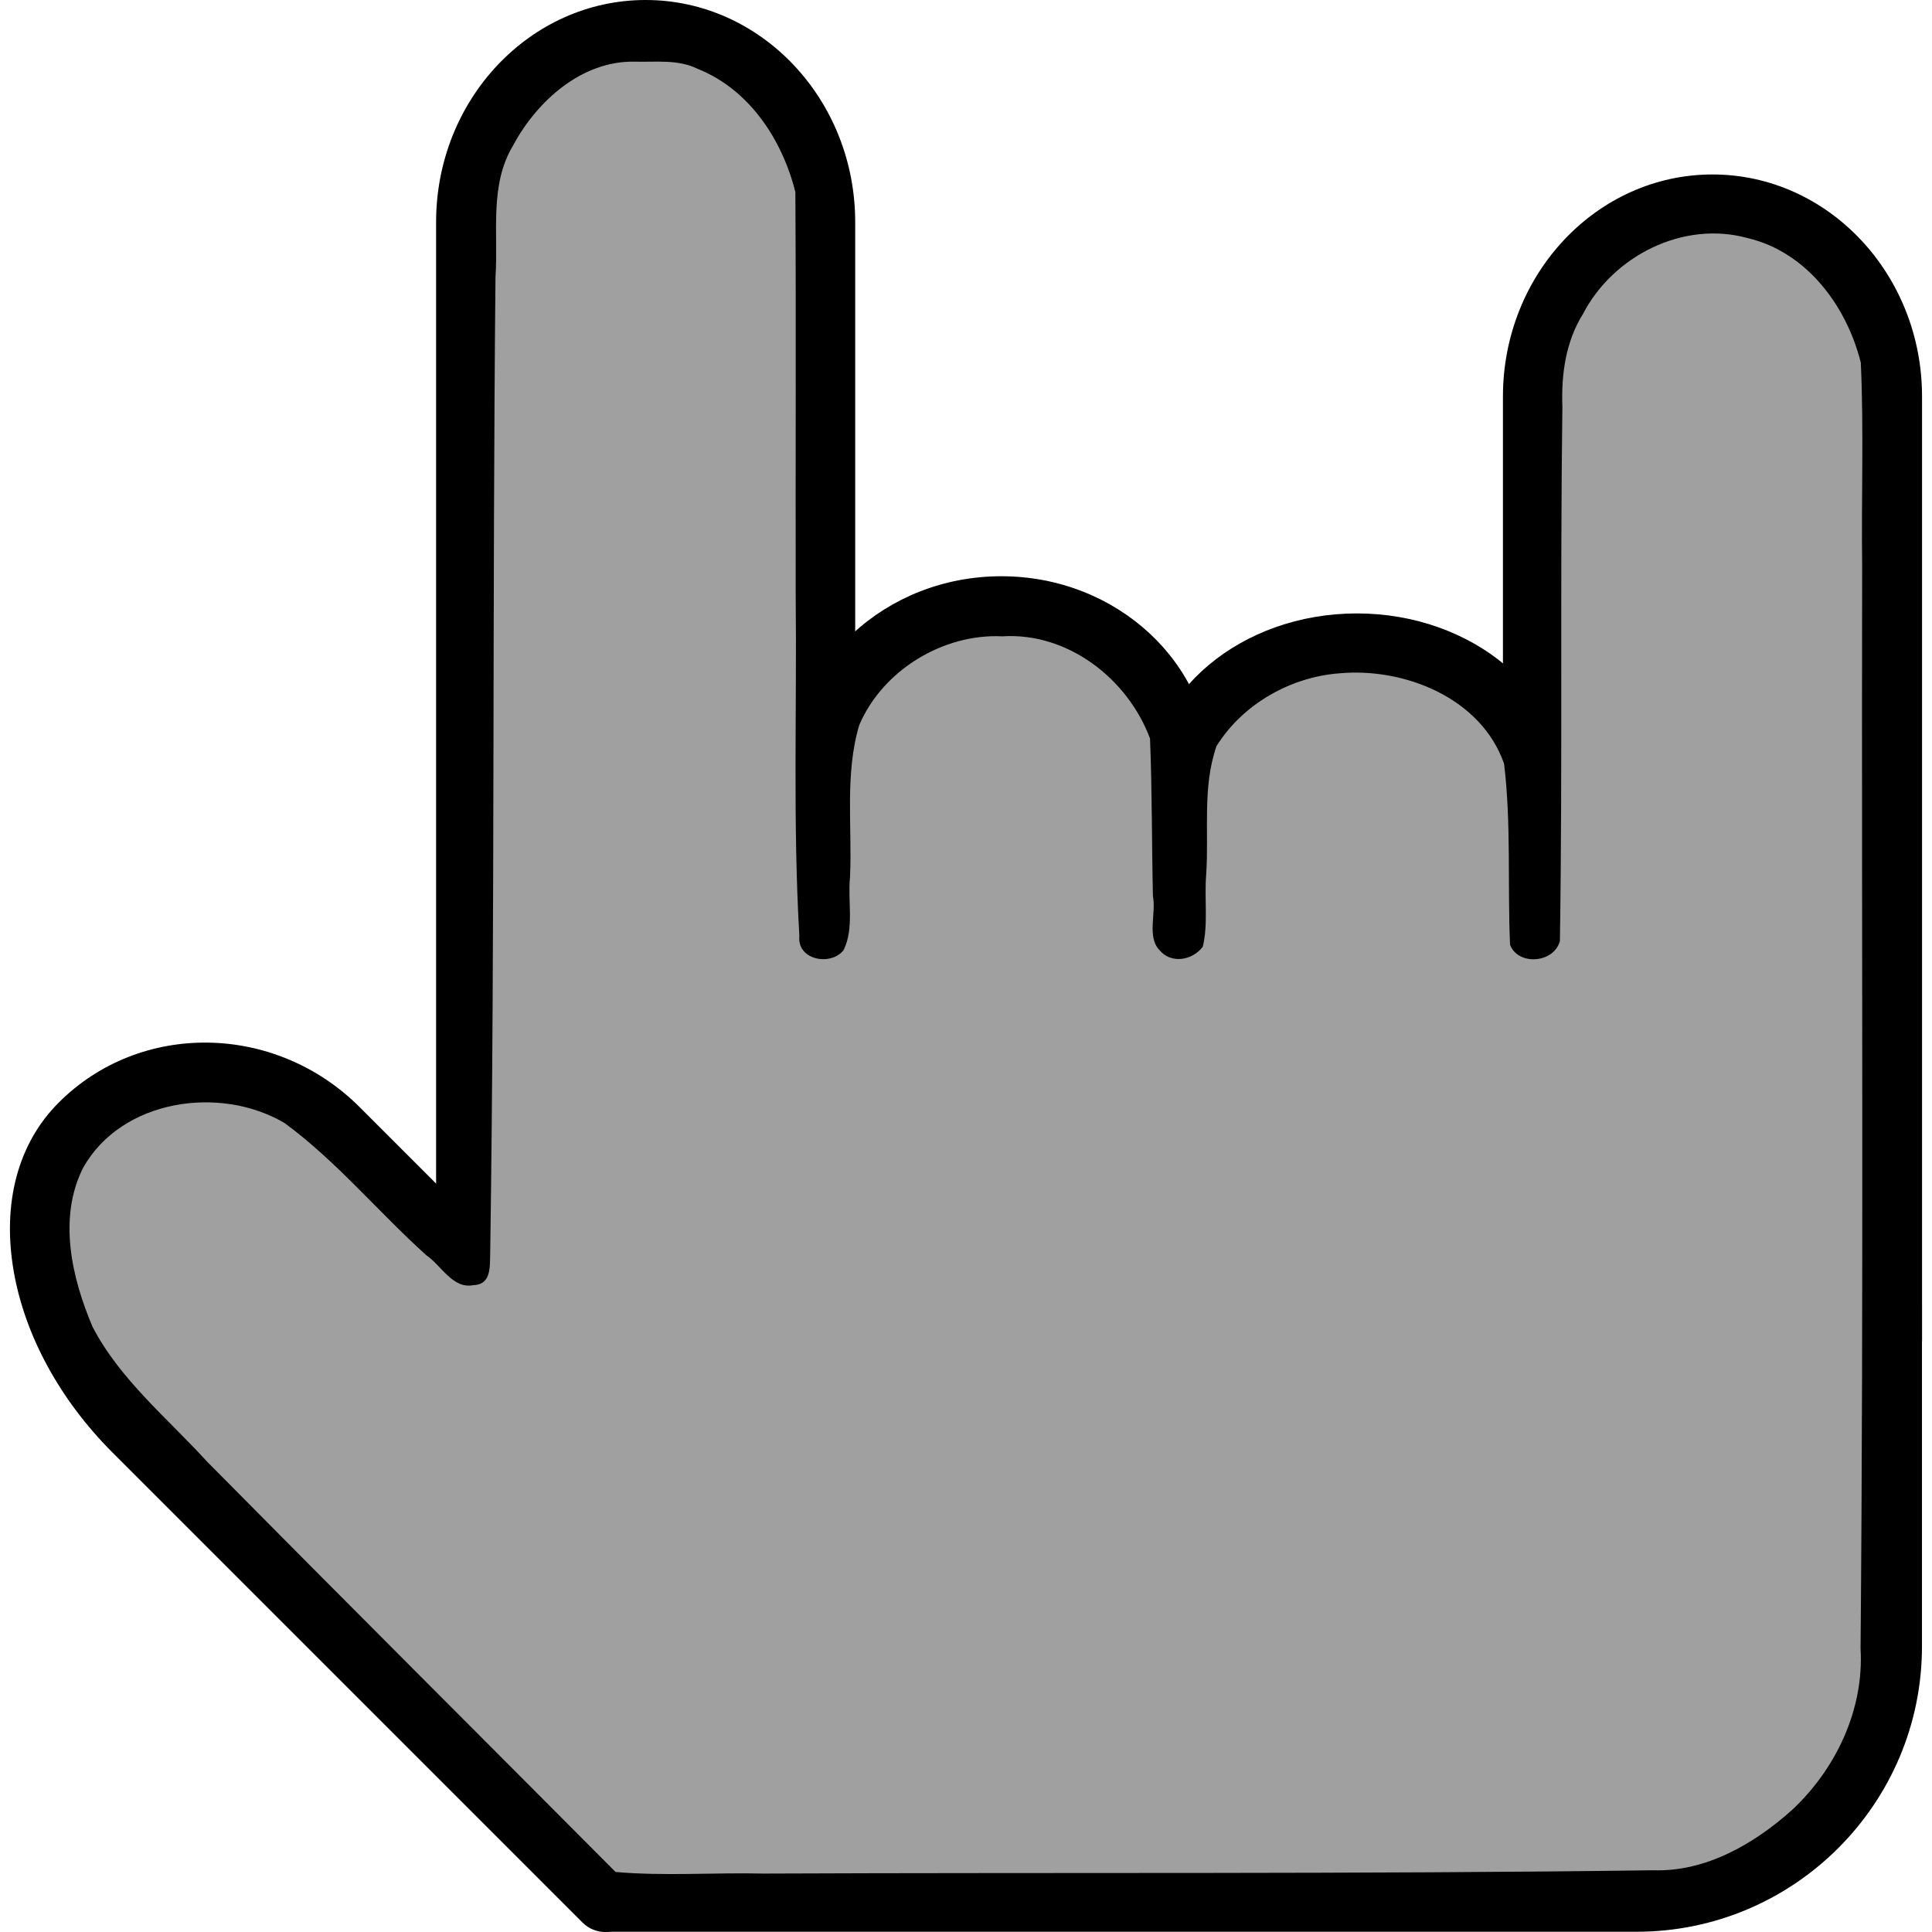
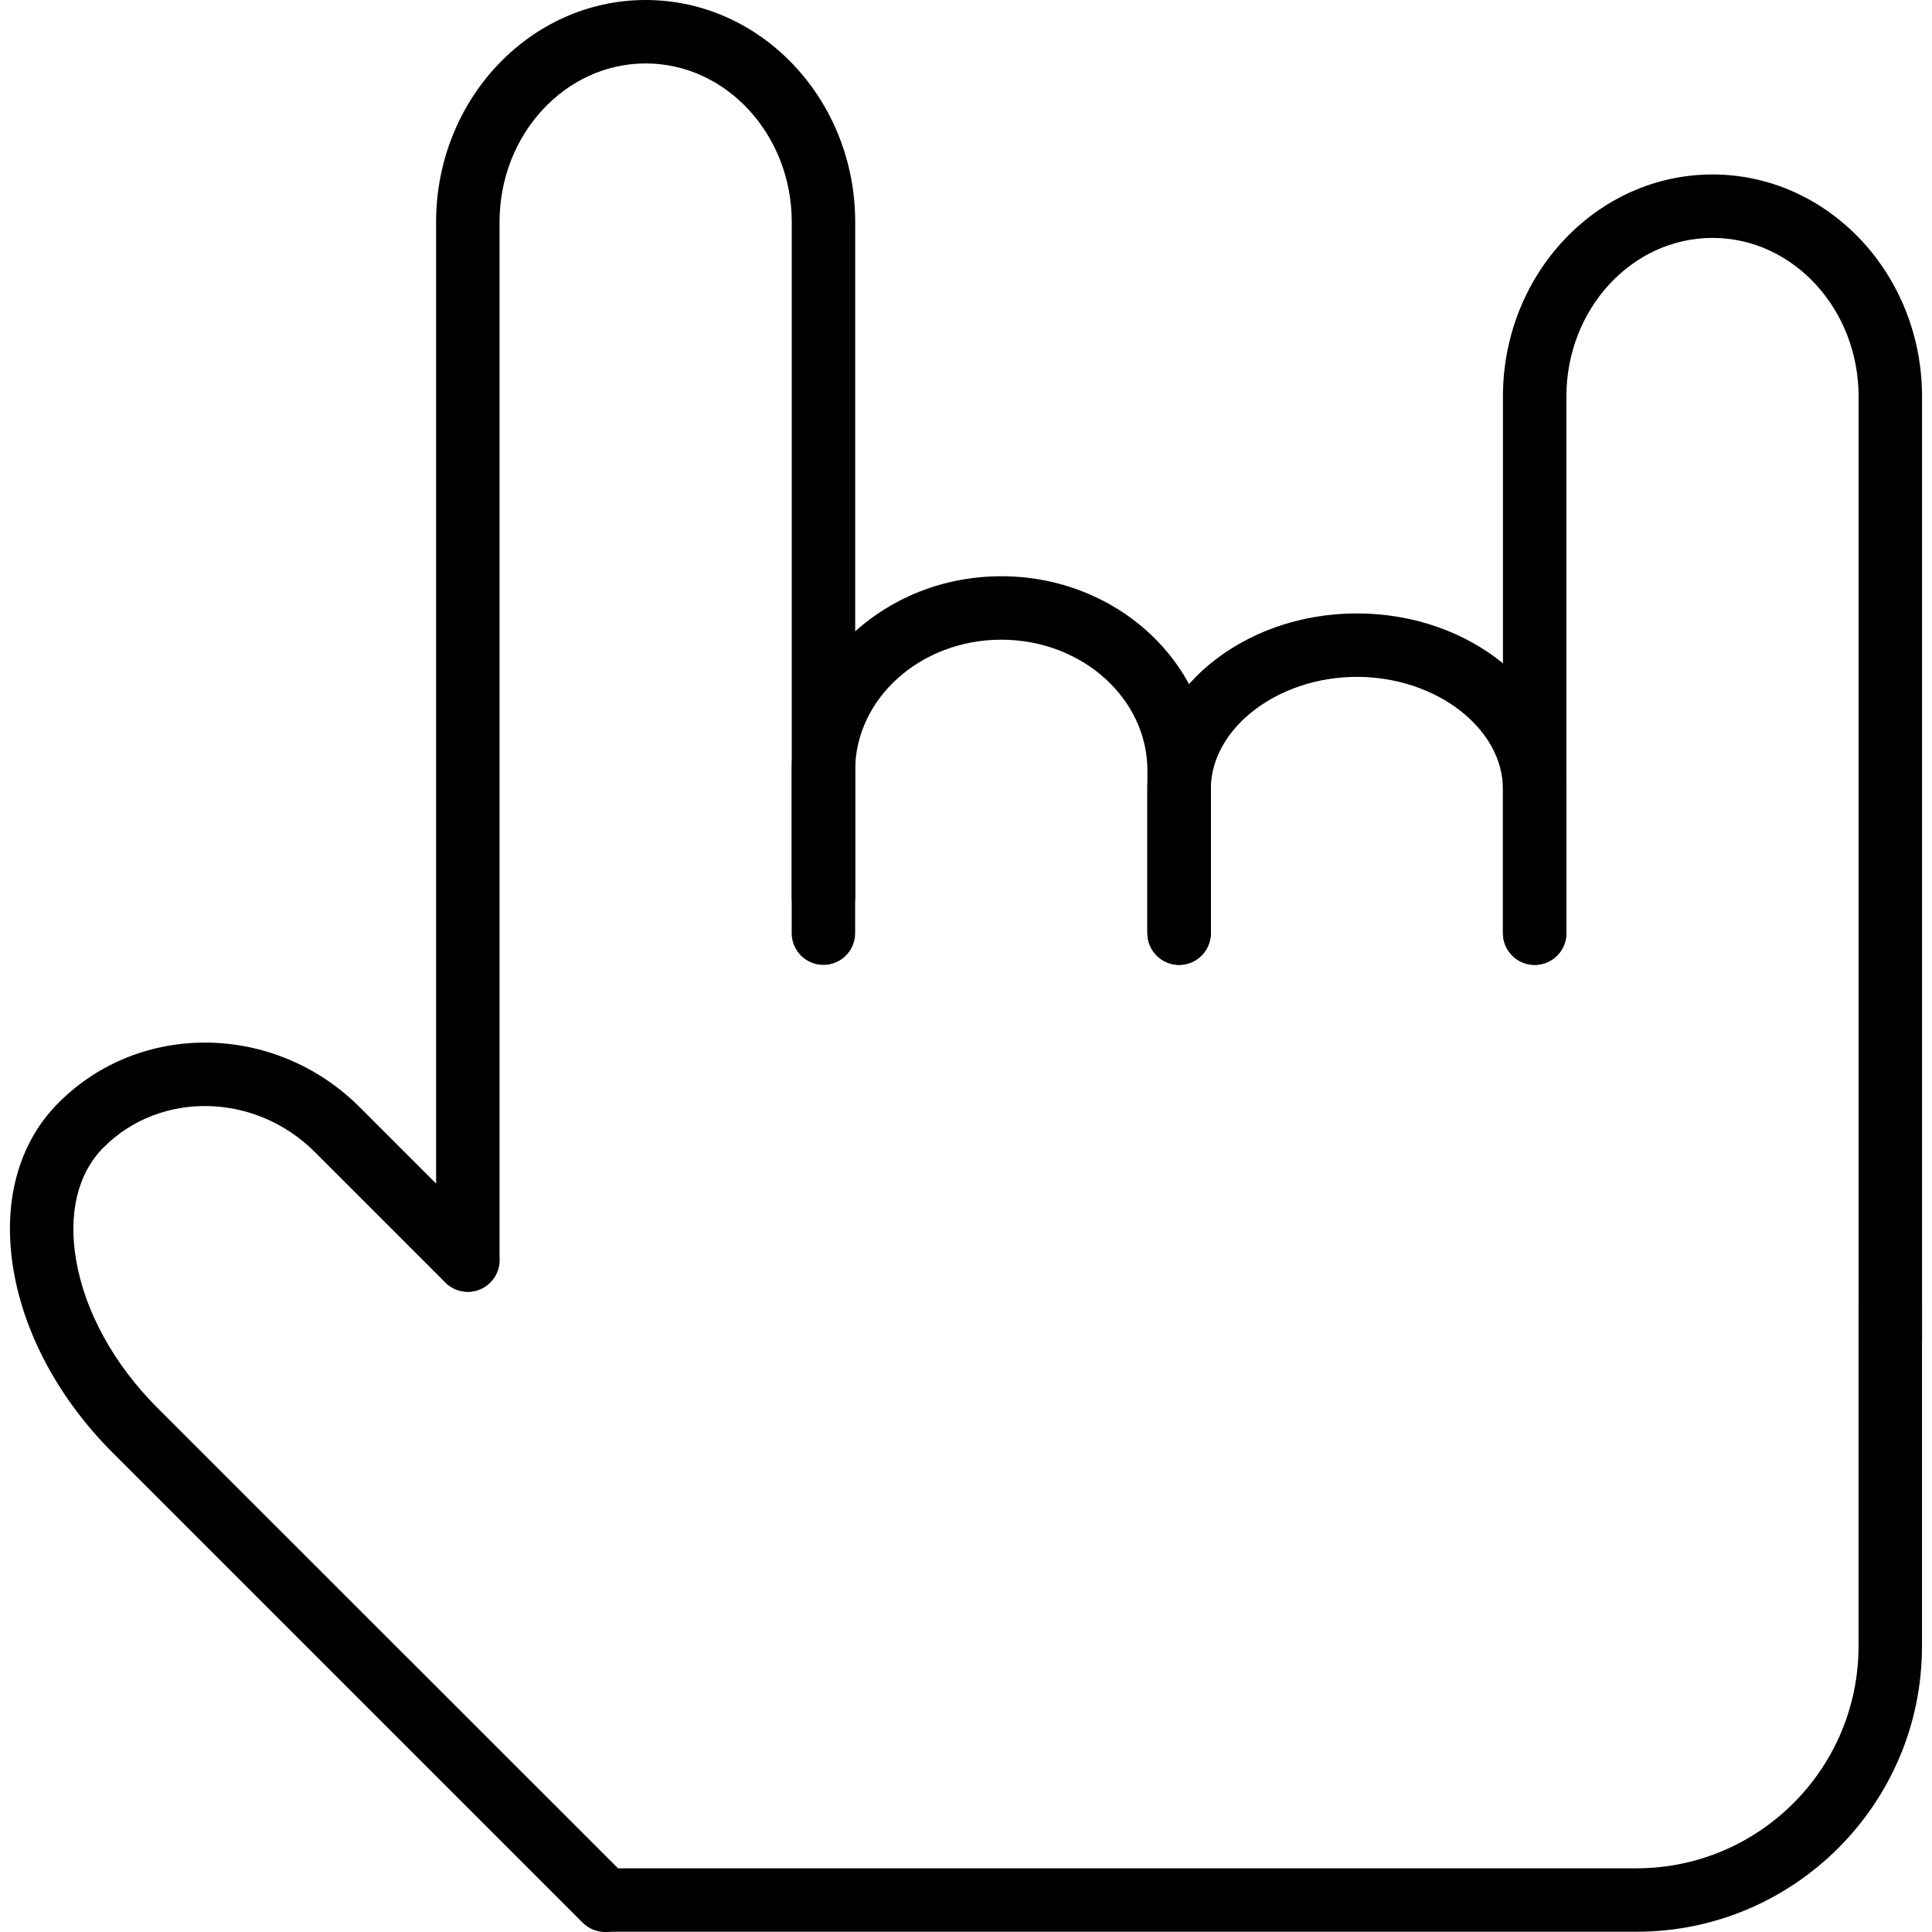
<svg xmlns="http://www.w3.org/2000/svg" version="1.1" id="Capa_1" x="0px" y="0px" viewBox="0 0 30.453 30.453" style="enable-background:new 0 0 30.453 30.453;" xml:space="preserve">
-   <defs id="defs76" />
-   <g id="g41" style="fill:#000000;fill-opacity:1;fill-rule:nonzero">
-     <path d="M7.374,20.361c-0.276,0-0.5-0.224-0.5-0.5V3.5c0-1.93,1.481-3.5,3.303-3.5s3.303,1.57,3.303,3.5v10.637   c0,0.276-0.224,0.5-0.5,0.5s-0.5-0.224-0.5-0.5V3.5c0-1.378-1.033-2.5-2.303-2.5S7.874,2.122,7.874,3.5v16.361   C7.874,20.138,7.65,20.361,7.374,20.361z" id="path29" style="fill:#000000;fill-opacity:1;fill-rule:nonzero" />
-     <path d="M9.539,30.453c-0.128,0-0.256-0.049-0.354-0.146l-7.412-7.412c-0.824-0.824-1.377-1.835-1.555-2.846   c-0.189-1.077,0.062-2.025,0.708-2.67c1.287-1.288,3.416-1.256,4.745,0.074l2.056,2.056c0.195,0.195,0.195,0.512,0,0.707   s-0.512,0.195-0.707,0l-2.056-2.056c-0.94-0.939-2.435-0.972-3.331-0.074c-0.409,0.409-0.562,1.044-0.431,1.79   c0.144,0.811,0.597,1.632,1.277,2.313L9.893,29.6c0.195,0.195,0.195,0.512,0,0.707C9.795,30.404,9.667,30.453,9.539,30.453z" id="path31" style="fill:#000000;fill-opacity:1;fill-rule:nonzero" />
-     <path d="M18.586,15.209c-0.276,0-0.5-0.224-0.5-0.5v-2.563c0-1.138-1.033-2.063-2.303-2.063c-1.271,0-2.304,0.925-2.304,2.063   v2.563c0,0.276-0.224,0.5-0.5,0.5s-0.5-0.224-0.5-0.5v-2.563c0-1.689,1.482-3.063,3.304-3.063s3.303,1.374,3.303,3.063v2.563   C19.086,14.985,18.862,15.209,18.586,15.209z" id="path33" style="fill:#000000;fill-opacity:1;fill-rule:nonzero" />
-     <path d="M24.19,15.209c-0.276,0-0.5-0.224-0.5-0.5v-2.27c0-0.959-1.054-1.77-2.302-1.77s-2.303,0.811-2.303,1.77v2.27   c0,0.276-0.224,0.5-0.5,0.5s-0.5-0.224-0.5-0.5v-2.27c0-1.527,1.481-2.77,3.303-2.77c1.82,0,3.302,1.243,3.302,2.77v2.27   C24.69,14.985,24.467,15.209,24.19,15.209z" id="path35" style="fill:#000000;fill-opacity:1;fill-rule:nonzero" />
-     <path d="M29.796,21.627c-0.276,0-0.5-0.224-0.5-0.5V6.25c0-1.378-1.033-2.5-2.303-2.5s-2.303,1.122-2.303,2.5v8.459   c0,0.276-0.224,0.5-0.5,0.5s-0.5-0.224-0.5-0.5V6.25c0-1.93,1.481-3.5,3.303-3.5s3.303,1.57,3.303,3.5v14.877   C30.296,21.403,30.072,21.627,29.796,21.627z" id="path37" style="fill:#000000;fill-opacity:1;fill-rule:nonzero" />
-     <path d="M25.796,30.449H9.578c-0.276,0-0.519-0.224-0.519-0.5s0.206-0.5,0.482-0.5h16.254c1.93,0,3.5-1.57,3.5-3.5v-5.396   c0-0.276,0.224-0.5,0.5-0.5s0.5,0.224,0.5,0.5v5.396C30.296,28.431,28.277,30.449,25.796,30.449z" id="path39" style="fill:#000000;fill-opacity:1;fill-rule:nonzero" />
+   <g>
+     <path d="M7.374,20.361c-0.276,0-0.5-0.224-0.5-0.5V3.5c0-1.93,1.481-3.5,3.303-3.5s3.303,1.57,3.303,3.5v10.637   c0,0.276-0.224,0.5-0.5,0.5s-0.5-0.224-0.5-0.5V3.5c0-1.378-1.033-2.5-2.303-2.5S7.874,2.122,7.874,3.5v16.361   C7.874,20.138,7.65,20.361,7.374,20.361z" />
+     <path d="M9.539,30.453c-0.128,0-0.256-0.049-0.354-0.146l-7.412-7.412c-0.824-0.824-1.377-1.835-1.555-2.846   c-0.189-1.077,0.062-2.025,0.708-2.67c1.287-1.288,3.416-1.256,4.745,0.074l2.056,2.056c0.195,0.195,0.195,0.512,0,0.707   s-0.512,0.195-0.707,0l-2.056-2.056c-0.94-0.939-2.435-0.972-3.331-0.074c-0.409,0.409-0.562,1.044-0.431,1.79   c0.144,0.811,0.597,1.632,1.277,2.313L9.893,29.6c0.195,0.195,0.195,0.512,0,0.707C9.795,30.404,9.667,30.453,9.539,30.453z" />
+     <path d="M18.586,15.209c-0.276,0-0.5-0.224-0.5-0.5v-2.563c0-1.138-1.033-2.063-2.303-2.063c-1.271,0-2.304,0.925-2.304,2.063   v2.563c0,0.276-0.224,0.5-0.5,0.5s-0.5-0.224-0.5-0.5v-2.563c0-1.689,1.482-3.063,3.304-3.063s3.303,1.374,3.303,3.063v2.563   C19.086,14.985,18.862,15.209,18.586,15.209z" />
+     <path d="M24.19,15.209c-0.276,0-0.5-0.224-0.5-0.5v-2.27c0-0.959-1.054-1.77-2.302-1.77s-2.303,0.811-2.303,1.77v2.27   c0,0.276-0.224,0.5-0.5,0.5s-0.5-0.224-0.5-0.5v-2.27c0-1.527,1.481-2.77,3.303-2.77c1.82,0,3.302,1.243,3.302,2.77v2.27   C24.69,14.985,24.467,15.209,24.19,15.209z" />
+     <path d="M29.796,21.627c-0.276,0-0.5-0.224-0.5-0.5V6.25c0-1.378-1.033-2.5-2.303-2.5s-2.303,1.122-2.303,2.5v8.459   c0,0.276-0.224,0.5-0.5,0.5s-0.5-0.224-0.5-0.5V6.25c0-1.93,1.481-3.5,3.303-3.5s3.303,1.57,3.303,3.5v14.877   C30.296,21.403,30.072,21.627,29.796,21.627z" />
+     <path d="M25.796,30.449H9.578c-0.276,0-0.519-0.224-0.519-0.5s0.206-0.5,0.482-0.5h16.254c1.93,0,3.5-1.57,3.5-3.5v-5.396   c0-0.276,0.224-0.5,0.5-0.5s0.5,0.224,0.5,0.5v5.396C30.296,28.431,28.277,30.449,25.796,30.449z" />
  </g>
-   <g id="g43" />
-   <g id="g45" />
-   <g id="g47" />
-   <g id="g49" />
-   <g id="g51" />
-   <g id="g53" />
-   <g id="g55" />
-   <g id="g57" />
-   <g id="g59" />
-   <g id="g61" />
-   <g id="g63" />
-   <g id="g65" />
-   <g id="g67" />
-   <g id="g69" />
-   <g id="g71" />
-   <path style="fill:#afafb4;stroke:none;stroke-width:0.048;fill-opacity:0" d="M 5.93,25.588 C 1.902,21.554 1.829,21.473 1.502,20.738 1.17,19.994 1.095,19.187 1.306,18.639 c 0.329,-0.855 1.494,-1.37 2.506,-1.106 0.591,0.154 0.781,0.299 2.107,1.608 1.235,1.219 1.248,1.23 1.449,1.23 0.167,0 0.231,-0.029 0.365,-0.162 L 7.895,20.047 7.896,11.654 C 7.897,2.365 7.878,2.91 8.209,2.28 8.45,1.823 8.805,1.473 9.255,1.251 9.568,1.096 9.676,1.068 10.025,1.05 c 0.294,-0.015 0.492,0.002 0.714,0.062 0.761,0.206 1.412,0.894 1.649,1.744 0.045,0.163 0.066,1.625 0.086,6.172 l 0.027,5.959 0.134,0.115 c 0.201,0.173 0.519,0.162 0.705,-0.024 l 0.14,-0.14 9.45e-4,-1.352 c 0.001,-1.542 0.037,-1.884 0.237,-2.281 0.807,-1.598 3.344,-1.576 4.141,0.036 l 0.179,0.363 0.024,1.618 0.024,1.618 0.156,0.139 c 0.216,0.192 0.475,0.192 0.691,-4e-6 l 0.156,-0.139 0.024,-1.424 c 0.023,-1.35 0.029,-1.435 0.13,-1.639 0.325,-0.657 1.063,-1.101 1.948,-1.172 0.974,-0.078 1.975,0.417 2.321,1.147 l 0.136,0.287 2.87e-4,1.265 c 1.91e-4,0.719 0.021,1.341 0.049,1.442 0.101,0.363 0.557,0.502 0.843,0.257 l 0.134,-0.115 0.025,-4.598 c 0.023,-4.285 0.031,-4.616 0.112,-4.861 0.313,-0.942 0.98,-1.562 1.854,-1.723 1.131,-0.208 2.285,0.659 2.546,1.913 0.061,0.291 0.068,1.72 0.056,10.586 -0.013,9.541 -0.019,10.268 -0.096,10.518 -0.309,1.008 -0.951,1.789 -1.821,2.216 -0.846,0.415 0.036,0.378 -9.288,0.393 l -8.281,0.013 -3.85,-3.855 z" id="path4584" />
-   <path style="fill:#afafb4;stroke:none;stroke-width:0.048;fill-opacity:0" d="M 5.946,25.629 C 2.604,22.28 2.112,21.768 1.855,21.374 1.378,20.643 1.125,19.781 1.194,19.13 c 0.147,-1.375 1.771,-2.082 3.172,-1.38 0.171,0.086 0.6,0.477 1.489,1.357 0.904,0.895 1.287,1.243 1.387,1.262 0.207,0.038 0.453,-0.049 0.547,-0.192 0.078,-0.12 0.085,-0.657 0.108,-8.68 L 7.92,2.944 8.029,2.66 C 8.192,2.232 8.364,1.965 8.671,1.663 9.288,1.057 10.162,0.876 10.973,1.185 c 0.571,0.218 1.133,0.834 1.353,1.484 l 0.11,0.324 0.024,5.972 0.024,5.972 0.157,0.14 c 0.182,0.162 0.449,0.189 0.63,0.062 0.228,-0.16 0.246,-0.294 0.246,-1.849 0,-1.628 0.018,-1.745 0.334,-2.209 0.216,-0.316 0.667,-0.668 1.043,-0.814 0.386,-0.15 1.139,-0.184 1.534,-0.07 0.853,0.246 1.457,0.863 1.599,1.633 0.03,0.163 0.052,0.882 0.052,1.695 v 1.412 l 0.14,0.14 c 0.187,0.187 0.508,0.198 0.71,0.025 l 0.135,-0.116 0.024,-1.41 0.024,-1.41 0.158,-0.321 c 0.631,-1.281 2.8,-1.544 3.888,-0.473 0.455,0.448 0.465,0.492 0.493,2.093 0.025,1.459 0.035,1.527 0.251,1.679 0.224,0.157 0.638,0.052 0.748,-0.188 0.043,-0.095 0.058,-1.22 0.058,-4.531 9.27e-4,-4.889 -0.005,-4.78 0.316,-5.391 0.243,-0.462 0.599,-0.811 1.059,-1.039 0.364,-0.18 0.385,-0.184 0.904,-0.184 0.478,0 0.559,0.013 0.812,0.132 0.639,0.299 1.079,0.779 1.321,1.443 l 0.127,0.347 0.013,10.255 c 0.015,11.39 0.034,10.657 -0.305,11.38 -0.364,0.776 -0.898,1.329 -1.63,1.688 -0.792,0.389 0.042,0.355 -9.271,0.37 l -8.31,0.013 z" id="path4594" />
-   <path style="fill:#a0a0a0;stroke:none;stroke-width:0.048" d="M 10.007,0.972 C 9.173,0.953 8.463,1.592 8.089,2.291 7.709,2.918 7.857,3.675 7.81,4.368 7.76,9.491 7.802,14.618 7.727,19.738 7.718,19.941 7.757,20.247 7.463,20.257 7.135,20.322 6.956,19.945 6.719,19.785 5.965,19.107 5.307,18.304 4.484,17.701 3.466,17.101 1.916,17.328 1.311,18.406 c -0.399,0.79 -0.181,1.735 0.149,2.51 0.433,0.832 1.182,1.44 1.805,2.124 2.139,2.163 4.293,4.311 6.438,6.467 0.765,0.067 1.554,0.007 2.329,0.025 4.677,-0.02 9.355,0.011 14.032,-0.052 0.828,0.026 1.595,-0.42 2.192,-0.959 0.688,-0.647 1.127,-1.58 1.071,-2.535 0.05,-5.691 0.014,-11.382 0.025,-17.074 -0.014,-1.064 0.027,-2.136 -0.021,-3.195 C 29.109,4.825 28.479,3.973 27.548,3.753 26.534,3.472 25.426,4.032 24.951,4.95 24.677,5.388 24.608,5.907 24.627,6.415 c -0.038,2.806 0.004,5.615 -0.039,8.419 -0.098,0.352 -0.661,0.39 -0.786,0.057 -0.041,-0.949 0.02,-1.908 -0.094,-2.852 -0.358,-1.033 -1.567,-1.52 -2.594,-1.426 -0.773,0.057 -1.527,0.487 -1.938,1.146 -0.228,0.648 -0.117,1.358 -0.164,2.032 -0.03,0.372 0.034,0.787 -0.054,1.133 -0.165,0.217 -0.504,0.275 -0.687,0.046 -0.193,-0.209 -0.045,-0.574 -0.098,-0.846 -0.019,-0.827 -0.012,-1.658 -0.046,-2.483 -0.351,-0.943 -1.297,-1.676 -2.327,-1.611 -0.937,-0.045 -1.889,0.536 -2.257,1.401 -0.23,0.775 -0.108,1.602 -0.145,2.398 -0.038,0.378 0.069,0.797 -0.1,1.146 -0.203,0.26 -0.737,0.156 -0.698,-0.219 -0.104,-1.786 -0.038,-3.583 -0.058,-5.374 -0.004,-2.118 0.007,-4.238 -0.005,-6.355 C 12.329,2.199 11.81,1.408 10.994,1.084 10.688,0.932 10.337,0.981 10.007,0.972 Z" id="path4600" />
+   <g>
+ </g>
+   <g>
+ </g>
+   <g>
+ </g>
+   <g>
+ </g>
+   <g>
+ </g>
+   <g>
+ </g>
+   <g>
+ </g>
+   <g>
+ </g>
+   <g>
+ </g>
+   <g>
+ </g>
+   <g>
+ </g>
+   <g>
+ </g>
+   <g>
+ </g>
+   <g>
+ </g>
+   <g>
+ </g>
</svg>
